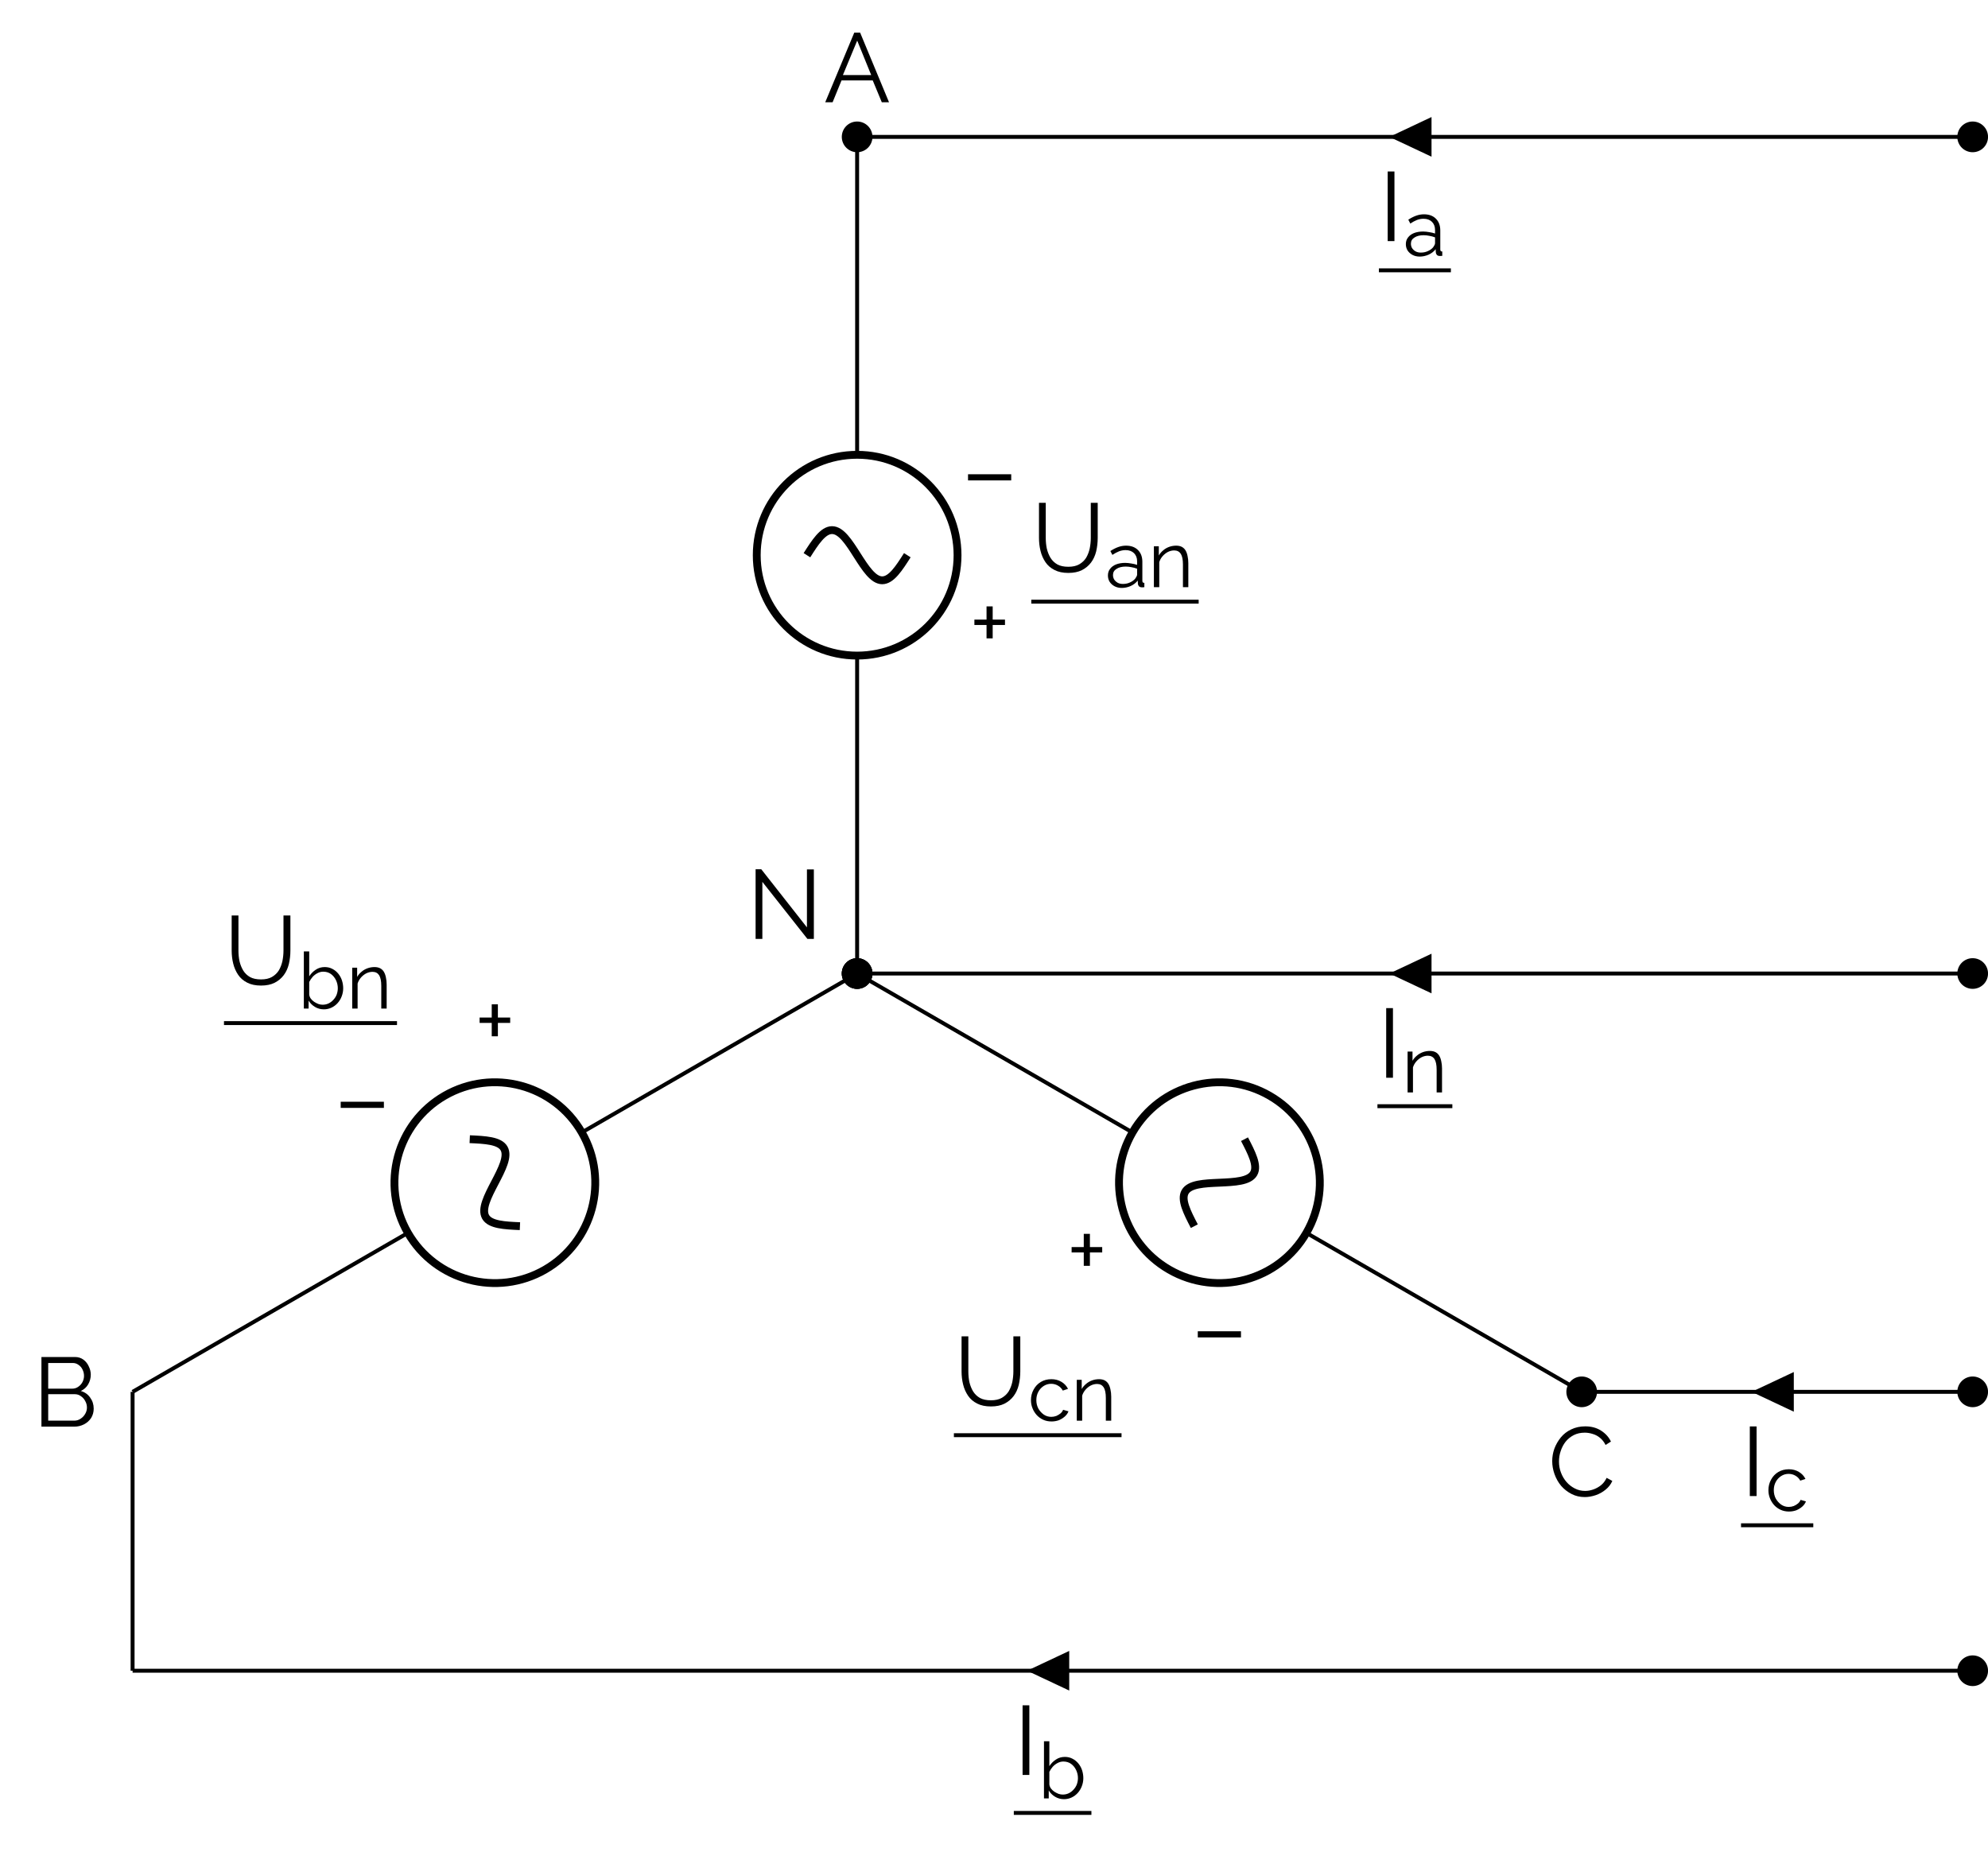
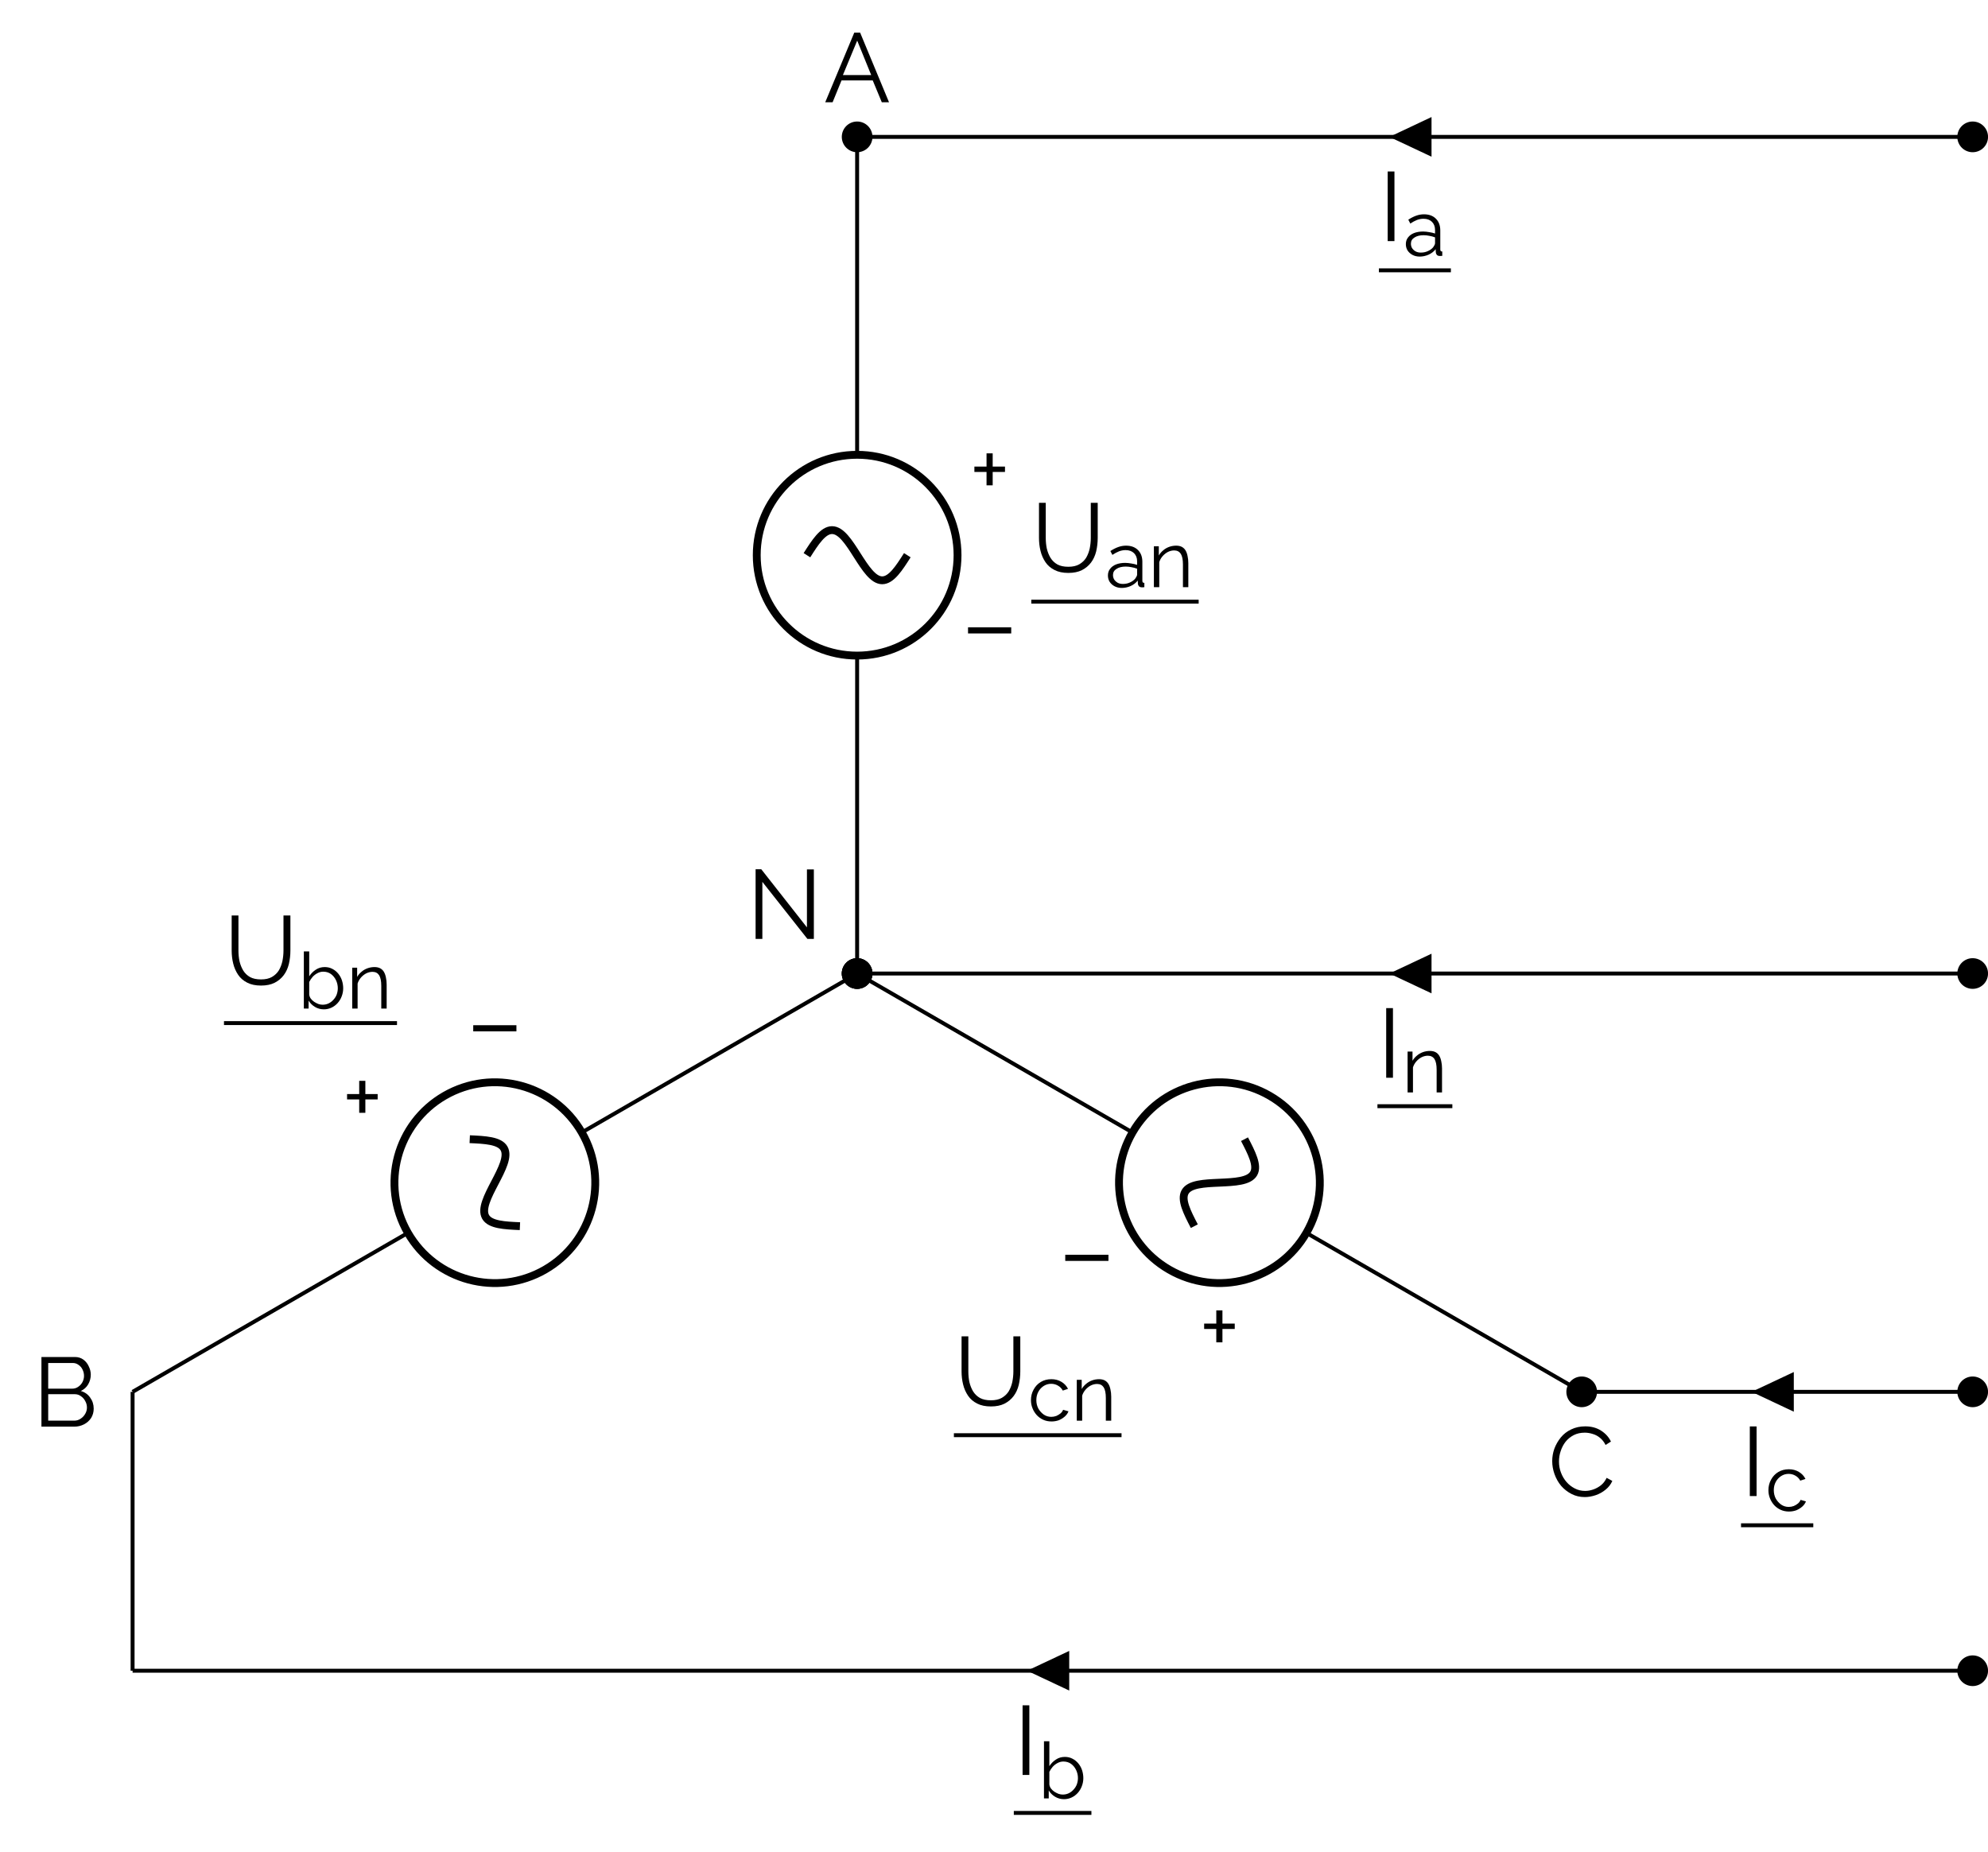
<svg xmlns="http://www.w3.org/2000/svg" xmlns:xlink="http://www.w3.org/1999/xlink" width="202.067pt" height="188.192pt" viewBox="0 0 202.067 188.192" version="1.1">
  <defs>
    <g>
      <symbol overflow="visible" id="glyph0-0">
        <path style="stroke:none;" d="M 5.562 -0.297 C 5.562 -0.098 5.453 0 5.234 0 L 0.766 0 C 0.66 0 0.586 -0.02 0.547 -0.062 C 0.516 -0.102 0.5 -0.164 0.5 -0.25 L 0.5 -6.844 C 0.5 -7 0.562 -7.078 0.688 -7.078 L 5.391 -7.078 C 5.504 -7.078 5.562 -7.008 5.562 -6.875 Z M 5.047 -0.734 L 5.047 -6.406 C 5.047 -6.52 4.992 -6.578 4.891 -6.578 L 1.172 -6.578 C 1.066 -6.578 1.016 -6.516 1.016 -6.391 L 1.016 -0.703 C 1.016 -0.641 1.031 -0.586 1.062 -0.547 C 1.094 -0.516 1.156 -0.5 1.25 -0.5 L 4.766 -0.5 C 4.953 -0.5 5.047 -0.578 5.047 -0.734 Z M 4.766 -0.281 L 0.703 -6.672 L 1.219 -6.938 L 5.359 -0.328 Z M 4.766 -0.281 " />
      </symbol>
      <symbol overflow="visible" id="glyph0-1">
        <path style="stroke:none;" d="M 3.078 -7.078 L 3.672 -7.078 L 6.609 0 L 5.875 0 L 4.953 -2.219 L 1.781 -2.219 L 0.875 0 L 0.125 0 Z M 4.797 -2.766 L 3.375 -6.266 L 1.922 -2.766 Z M 4.797 -2.766 " />
      </symbol>
      <symbol overflow="visible" id="glyph0-2">
        <path style="stroke:none;" d="M 6.203 -1.828 C 6.203 -1.473 6.113 -1.156 5.938 -0.875 C 5.758 -0.602 5.52 -0.391 5.219 -0.234 C 4.914 -0.078 4.586 0 4.234 0 L 0.891 0 L 0.891 -7.078 L 4.297 -7.078 C 4.629 -7.078 4.914 -6.988 5.156 -6.812 C 5.395 -6.633 5.578 -6.406 5.703 -6.125 C 5.836 -5.852 5.906 -5.57 5.906 -5.281 C 5.906 -4.926 5.816 -4.598 5.641 -4.297 C 5.461 -3.992 5.211 -3.77 4.891 -3.625 C 5.297 -3.508 5.613 -3.285 5.844 -2.953 C 6.082 -2.629 6.203 -2.254 6.203 -1.828 Z M 5.516 -1.938 C 5.516 -2.176 5.457 -2.395 5.344 -2.594 C 5.238 -2.801 5.094 -2.969 4.906 -3.094 C 4.727 -3.227 4.523 -3.297 4.297 -3.297 L 1.578 -3.297 L 1.578 -0.609 L 4.234 -0.609 C 4.461 -0.609 4.672 -0.672 4.859 -0.797 C 5.055 -0.922 5.211 -1.082 5.328 -1.281 C 5.453 -1.488 5.516 -1.707 5.516 -1.938 Z M 1.578 -6.469 L 1.578 -3.859 L 4.016 -3.859 C 4.242 -3.859 4.445 -3.922 4.625 -4.047 C 4.812 -4.172 4.957 -4.332 5.062 -4.531 C 5.164 -4.727 5.219 -4.938 5.219 -5.156 C 5.219 -5.395 5.164 -5.613 5.062 -5.812 C 4.969 -6.008 4.832 -6.164 4.656 -6.281 C 4.488 -6.406 4.297 -6.469 4.078 -6.469 Z M 1.578 -6.469 " />
      </symbol>
      <symbol overflow="visible" id="glyph0-3">
        <path style="stroke:none;" d="M 0.422 -3.594 C 0.422 -4.02 0.492 -4.441 0.641 -4.859 C 0.797 -5.273 1.016 -5.656 1.297 -6 C 1.578 -6.344 1.926 -6.613 2.344 -6.812 C 2.77 -7.02 3.25 -7.125 3.781 -7.125 C 4.406 -7.125 4.941 -6.977 5.391 -6.688 C 5.848 -6.395 6.18 -6.023 6.391 -5.578 L 5.844 -5.234 C 5.688 -5.547 5.492 -5.789 5.266 -5.969 C 5.035 -6.156 4.785 -6.285 4.516 -6.359 C 4.254 -6.441 3.992 -6.484 3.734 -6.484 C 3.305 -6.484 2.93 -6.398 2.609 -6.234 C 2.285 -6.066 2.008 -5.844 1.781 -5.562 C 1.562 -5.281 1.395 -4.961 1.281 -4.609 C 1.164 -4.266 1.109 -3.91 1.109 -3.547 C 1.109 -3.148 1.176 -2.773 1.312 -2.422 C 1.445 -2.066 1.633 -1.75 1.875 -1.469 C 2.113 -1.195 2.395 -0.977 2.719 -0.812 C 3.039 -0.645 3.391 -0.562 3.766 -0.562 C 4.035 -0.562 4.305 -0.609 4.578 -0.703 C 4.859 -0.797 5.117 -0.938 5.359 -1.125 C 5.609 -1.32 5.805 -1.578 5.953 -1.891 L 6.531 -1.578 C 6.383 -1.234 6.156 -0.938 5.844 -0.688 C 5.539 -0.438 5.203 -0.25 4.828 -0.125 C 4.453 0 4.086 0.062 3.734 0.062 C 3.242 0.062 2.797 -0.039 2.391 -0.25 C 1.984 -0.457 1.629 -0.734 1.328 -1.078 C 1.035 -1.43 0.812 -1.828 0.656 -2.266 C 0.5 -2.703 0.422 -3.145 0.422 -3.594 Z M 0.422 -3.594 " />
      </symbol>
      <symbol overflow="visible" id="glyph0-4">
        <path style="stroke:none;" d="M 1.578 -5.797 L 1.578 0 L 0.891 0 L 0.891 -7.078 L 1.469 -7.078 L 6.109 -1.172 L 6.109 -7.062 L 6.812 -7.062 L 6.812 0 L 6.156 0 Z M 1.578 -5.797 " />
      </symbol>
      <symbol overflow="visible" id="glyph1-0">
        <path style="stroke:none;" d="M 5.562 -0.297 C 5.562 -0.098 5.453 0 5.234 0 L 0.766 0 C 0.66 0 0.586 -0.02 0.547 -0.062 C 0.516 -0.102 0.5 -0.164 0.5 -0.25 L 0.5 -6.844 C 0.5 -7 0.562 -7.078 0.688 -7.078 L 5.391 -7.078 C 5.504 -7.078 5.562 -7.008 5.562 -6.875 Z M 5.047 -0.734 L 5.047 -6.406 C 5.047 -6.52 4.992 -6.578 4.891 -6.578 L 1.172 -6.578 C 1.066 -6.578 1.016 -6.516 1.016 -6.391 L 1.016 -0.703 C 1.016 -0.641 1.031 -0.586 1.062 -0.547 C 1.094 -0.516 1.156 -0.5 1.25 -0.5 L 4.766 -0.5 C 4.953 -0.5 5.047 -0.578 5.047 -0.734 Z M 4.766 -0.281 L 0.703 -6.672 L 1.219 -6.938 L 5.359 -0.328 Z M 4.766 -0.281 " />
      </symbol>
      <symbol overflow="visible" id="glyph1-1">
-         <path style="stroke:none;" d="M 0.641 -2.406 L 0.641 -3.031 L 5.031 -3.031 L 5.031 -2.406 Z M 0.641 -2.406 " />
+         <path style="stroke:none;" d="M 3.625 -3.812 L 3.625 -3.266 L 2.375 -3.266 L 2.375 -1.906 L 1.75 -1.906 L 1.75 -3.266 L 0.516 -3.266 L 0.516 -3.812 L 1.75 -3.812 L 1.75 -5.156 L 2.375 -5.156 L 2.375 -3.812 Z M 3.625 -3.812 " />
      </symbol>
      <symbol overflow="visible" id="glyph1-2">
-         <path style="stroke:none;" d="M 3.625 -3.812 L 3.625 -3.266 L 2.375 -3.266 L 2.375 -1.906 L 1.75 -1.906 L 1.75 -3.266 L 0.516 -3.266 L 0.516 -3.812 L 1.75 -3.812 L 1.75 -5.156 L 2.375 -5.156 L 2.375 -3.812 Z M 3.625 -3.812 " />
+         <path style="stroke:none;" d="M 0.641 -2.406 L 0.641 -3.031 L 5.031 -3.031 L 5.031 -2.406 Z M 0.641 -2.406 " />
      </symbol>
      <symbol overflow="visible" id="glyph1-3">
        <path style="stroke:none;" d="M 3.766 0.047 C 3.211 0.047 2.742 -0.051 2.359 -0.25 C 1.973 -0.445 1.664 -0.711 1.438 -1.047 C 1.207 -1.391 1.039 -1.77 0.938 -2.188 C 0.832 -2.613 0.781 -3.055 0.781 -3.516 L 0.781 -7.078 L 1.469 -7.078 L 1.469 -3.516 C 1.469 -3.141 1.504 -2.773 1.578 -2.422 C 1.66 -2.078 1.785 -1.766 1.953 -1.484 C 2.129 -1.203 2.363 -0.977 2.656 -0.812 C 2.945 -0.656 3.316 -0.578 3.766 -0.578 C 4.211 -0.578 4.582 -0.66 4.875 -0.828 C 5.176 -1.004 5.41 -1.227 5.578 -1.5 C 5.742 -1.781 5.863 -2.094 5.938 -2.438 C 6.008 -2.789 6.047 -3.148 6.047 -3.516 L 6.047 -7.078 L 6.75 -7.078 L 6.75 -3.516 C 6.75 -3.035 6.695 -2.578 6.594 -2.141 C 6.488 -1.711 6.316 -1.336 6.078 -1.016 C 5.836 -0.691 5.523 -0.43 5.141 -0.234 C 4.766 -0.047 4.305 0.047 3.766 0.047 Z M 3.766 0.047 " />
      </symbol>
      <symbol overflow="visible" id="glyph1-4">
        <path style="stroke:none;" d="M 0.891 0 L 0.891 -7.078 L 1.578 -7.078 L 1.578 0 Z M 0.891 0 " />
      </symbol>
      <symbol overflow="visible" id="glyph2-0">
        <path style="stroke:none;" d="M 4.453 -0.234 C 4.453 -0.078 4.363 0 4.188 0 L 0.609 0 C 0.523 0 0.469 -0.016 0.438 -0.047 C 0.406 -0.078 0.391 -0.129 0.391 -0.203 L 0.391 -5.469 C 0.391 -5.594 0.441 -5.656 0.547 -5.656 L 4.297 -5.656 C 4.398 -5.656 4.453 -5.598 4.453 -5.484 Z M 4.031 -0.594 L 4.031 -5.109 C 4.031 -5.211 3.988 -5.266 3.906 -5.266 L 0.938 -5.266 C 0.852 -5.266 0.812 -5.211 0.812 -5.109 L 0.812 -0.562 C 0.812 -0.508 0.82 -0.469 0.844 -0.438 C 0.875 -0.406 0.926 -0.391 1 -0.391 L 3.812 -0.391 C 3.957 -0.391 4.031 -0.457 4.031 -0.594 Z M 3.812 -0.219 L 0.562 -5.328 L 0.984 -5.547 L 4.281 -0.266 Z M 3.812 -0.219 " />
      </symbol>
      <symbol overflow="visible" id="glyph2-1">
        <path style="stroke:none;" d="M 0.266 -1.188 C 0.266 -1.445 0.336 -1.672 0.484 -1.859 C 0.629 -2.055 0.832 -2.207 1.094 -2.312 C 1.363 -2.414 1.672 -2.469 2.016 -2.469 C 2.211 -2.469 2.422 -2.445 2.641 -2.406 C 2.859 -2.375 3.055 -2.328 3.234 -2.266 L 3.234 -2.625 C 3.234 -2.969 3.129 -3.242 2.922 -3.453 C 2.711 -3.66 2.426 -3.766 2.062 -3.766 C 1.832 -3.766 1.609 -3.723 1.391 -3.641 C 1.18 -3.555 0.957 -3.438 0.719 -3.281 L 0.516 -3.672 C 0.785 -3.848 1.051 -3.984 1.312 -4.078 C 1.57 -4.172 1.836 -4.219 2.109 -4.219 C 2.617 -4.219 3.02 -4.07 3.312 -3.781 C 3.613 -3.488 3.766 -3.086 3.766 -2.578 L 3.766 -0.656 C 3.766 -0.582 3.781 -0.523 3.812 -0.484 C 3.844 -0.453 3.895 -0.438 3.969 -0.438 L 3.969 0 C 3.906 0.008 3.852 0.016 3.812 0.016 C 3.77 0.023 3.738 0.023 3.719 0.016 C 3.582 0.016 3.477 -0.023 3.406 -0.109 C 3.344 -0.191 3.312 -0.273 3.312 -0.359 L 3.297 -0.672 C 3.109 -0.43 2.863 -0.242 2.562 -0.109 C 2.27 0.016 1.973 0.078 1.672 0.078 C 1.398 0.078 1.156 0.02 0.938 -0.094 C 0.727 -0.207 0.562 -0.359 0.438 -0.547 C 0.32 -0.742 0.266 -0.957 0.266 -1.188 Z M 3.047 -0.875 C 3.098 -0.945 3.141 -1.016 3.172 -1.078 C 3.211 -1.148 3.234 -1.219 3.234 -1.281 L 3.234 -1.875 C 3.047 -1.945 2.852 -2 2.656 -2.031 C 2.469 -2.07 2.273 -2.094 2.078 -2.094 C 1.691 -2.094 1.379 -2.016 1.141 -1.859 C 0.898 -1.711 0.781 -1.504 0.781 -1.234 C 0.781 -1.078 0.816 -0.93 0.891 -0.797 C 0.973 -0.66 1.094 -0.547 1.25 -0.453 C 1.406 -0.367 1.586 -0.328 1.797 -0.328 C 2.055 -0.328 2.297 -0.379 2.516 -0.484 C 2.742 -0.586 2.922 -0.719 3.047 -0.875 Z M 3.047 -0.875 " />
      </symbol>
      <symbol overflow="visible" id="glyph2-2">
        <path style="stroke:none;" d="M 4.094 0 L 3.547 0 L 3.547 -2.312 C 3.547 -2.801 3.473 -3.16 3.328 -3.391 C 3.18 -3.617 2.957 -3.734 2.656 -3.734 C 2.438 -3.734 2.223 -3.68 2.016 -3.578 C 1.816 -3.473 1.641 -3.332 1.484 -3.156 C 1.328 -2.977 1.211 -2.773 1.141 -2.547 L 1.141 0 L 0.594 0 L 0.594 -4.156 L 1.094 -4.156 L 1.094 -3.219 C 1.207 -3.414 1.352 -3.586 1.531 -3.734 C 1.707 -3.891 1.91 -4.008 2.141 -4.094 C 2.367 -4.176 2.609 -4.219 2.859 -4.219 C 3.086 -4.219 3.281 -4.176 3.438 -4.094 C 3.594 -4.008 3.719 -3.891 3.812 -3.734 C 3.906 -3.578 3.973 -3.391 4.016 -3.172 C 4.066 -2.953 4.094 -2.707 4.094 -2.438 Z M 4.094 0 " />
      </symbol>
      <symbol overflow="visible" id="glyph2-3">
        <path style="stroke:none;" d="M 2.625 0.078 C 2.301 0.078 2 -0.004 1.719 -0.172 C 1.445 -0.336 1.234 -0.551 1.078 -0.812 L 1.078 0 L 0.594 0 L 0.594 -5.812 L 1.141 -5.812 L 1.141 -3.281 C 1.328 -3.562 1.551 -3.785 1.812 -3.953 C 2.07 -4.129 2.375 -4.219 2.719 -4.219 C 3.008 -4.219 3.27 -4.156 3.5 -4.031 C 3.727 -3.914 3.926 -3.754 4.094 -3.547 C 4.258 -3.348 4.383 -3.117 4.469 -2.859 C 4.551 -2.598 4.594 -2.332 4.594 -2.062 C 4.594 -1.77 4.539 -1.492 4.438 -1.234 C 4.344 -0.984 4.207 -0.758 4.031 -0.562 C 3.852 -0.363 3.645 -0.207 3.406 -0.094 C 3.164 0.02 2.906 0.078 2.625 0.078 Z M 2.5 -0.391 C 2.727 -0.391 2.938 -0.438 3.125 -0.531 C 3.312 -0.625 3.473 -0.75 3.609 -0.906 C 3.754 -1.062 3.863 -1.238 3.938 -1.438 C 4.008 -1.645 4.047 -1.852 4.047 -2.062 C 4.047 -2.352 3.984 -2.629 3.859 -2.891 C 3.734 -3.148 3.562 -3.359 3.344 -3.516 C 3.125 -3.672 2.863 -3.75 2.562 -3.75 C 2.352 -3.75 2.156 -3.695 1.969 -3.594 C 1.789 -3.5 1.629 -3.375 1.484 -3.219 C 1.348 -3.062 1.234 -2.891 1.141 -2.703 L 1.141 -1.422 C 1.16 -1.273 1.211 -1.141 1.297 -1.016 C 1.391 -0.891 1.504 -0.781 1.641 -0.688 C 1.773 -0.602 1.914 -0.531 2.062 -0.469 C 2.219 -0.414 2.363 -0.391 2.5 -0.391 Z M 2.5 -0.391 " />
      </symbol>
      <symbol overflow="visible" id="glyph2-4">
        <path style="stroke:none;" d="M 2.406 0.078 C 2.094 0.078 1.812 0.02 1.562 -0.094 C 1.312 -0.207 1.094 -0.363 0.906 -0.562 C 0.719 -0.77 0.57 -1.004 0.469 -1.266 C 0.363 -1.523 0.312 -1.801 0.312 -2.094 C 0.312 -2.477 0.398 -2.832 0.578 -3.156 C 0.754 -3.488 1 -3.75 1.312 -3.938 C 1.625 -4.125 1.984 -4.219 2.391 -4.219 C 2.773 -4.219 3.113 -4.129 3.406 -3.953 C 3.707 -3.773 3.93 -3.535 4.078 -3.234 L 3.547 -3.062 C 3.43 -3.281 3.27 -3.445 3.062 -3.562 C 2.852 -3.688 2.617 -3.75 2.359 -3.75 C 2.086 -3.75 1.836 -3.676 1.609 -3.531 C 1.379 -3.383 1.195 -3.188 1.062 -2.938 C 0.926 -2.688 0.859 -2.406 0.859 -2.094 C 0.859 -1.781 0.926 -1.492 1.062 -1.234 C 1.207 -0.984 1.391 -0.781 1.609 -0.625 C 1.836 -0.469 2.094 -0.391 2.375 -0.391 C 2.551 -0.391 2.723 -0.422 2.891 -0.484 C 3.055 -0.555 3.203 -0.645 3.328 -0.75 C 3.453 -0.863 3.535 -0.984 3.578 -1.109 L 4.125 -0.953 C 4.051 -0.754 3.926 -0.578 3.75 -0.422 C 3.57 -0.266 3.367 -0.141 3.141 -0.047 C 2.91 0.035 2.664 0.078 2.406 0.078 Z M 2.406 0.078 " />
      </symbol>
    </g>
    <clipPath id="clip1">
      <path d="M 0 0 L 202.066 0 L 202.066 188.191 L 0 188.191 Z M 0 0 " />
    </clipPath>
    <clipPath id="clip2">
      <path d="M 193 6 L 202.066 6 L 202.066 21 L 193 21 Z M 193 6 " />
    </clipPath>
    <clipPath id="clip3">
      <path d="M 193 162 L 202.066 162 L 202.066 177 L 193 177 Z M 193 162 " />
    </clipPath>
    <clipPath id="clip4">
      <path d="M 193 134 L 202.066 134 L 202.066 149 L 193 149 Z M 193 134 " />
    </clipPath>
    <clipPath id="clip5">
      <path d="M 193 91 L 202.066 91 L 202.066 106 L 193 106 Z M 193 91 " />
    </clipPath>
  </defs>
  <g id="surface1">
    <g clip-path="url(#clip1)" clip-rule="nonzero">
      <path style=" stroke:none;fill-rule:nonzero;fill:rgb(100%,100%,100%);fill-opacity:1;" d="M 0 188.191 L 0 0 L 202.07 0 L 202.07 188.191 Z M 0 188.191 " />
    </g>
    <g style="fill:rgb(0%,0%,0%);fill-opacity:1;">
      <use xlink:href="#glyph0-1" x="83.754" y="10.394" />
    </g>
    <g style="fill:rgb(0%,0%,0%);fill-opacity:1;">
      <use xlink:href="#glyph0-2" x="3.321" y="145.01" />
    </g>
    <g style="fill:rgb(0%,0%,0%);fill-opacity:1;">
      <use xlink:href="#glyph0-3" x="157.351" y="152.106" />
    </g>
    <g style="fill:rgb(0%,0%,0%);fill-opacity:1;">
      <use xlink:href="#glyph0-4" x="75.911" y="95.434" />
    </g>
    <path style="fill:none;stroke-width:0.399;stroke-linecap:butt;stroke-linejoin:miter;stroke:rgb(0%,0%,0%);stroke-opacity:1;stroke-miterlimit:10;" d="M -0.001 85.039 L -0.001 52.726 M -0.001 32.316 L -0.001 -0 " transform="matrix(1,0,0,-1,87.122,98.953)" />
    <path style="fill:none;stroke-width:0.797;stroke-linecap:butt;stroke-linejoin:miter;stroke:rgb(0%,0%,0%);stroke-opacity:1;stroke-miterlimit:10;" d="M 10.206 42.519 C 10.206 48.156 5.636 52.726 -0.001 52.726 C -5.638 52.726 -10.204 48.156 -10.204 42.519 C -10.204 36.883 -5.638 32.316 -0.001 32.316 C 5.636 32.316 10.206 36.883 10.206 42.519 Z M 10.206 42.519 " transform="matrix(1,0,0,-1,87.122,98.953)" />
    <path style="fill:none;stroke-width:0.797;stroke-linecap:butt;stroke-linejoin:miter;stroke:rgb(0%,0%,0%);stroke-opacity:1;stroke-miterlimit:10;" d="M -5.102 42.519 C -4.27 43.828 -3.474 45.07 -2.552 45.07 C -1.626 45.07 -0.833 43.828 -0.001 42.519 C 0.831 41.215 1.628 39.969 2.55 39.969 C 3.476 39.969 4.273 41.215 5.101 42.519 " transform="matrix(1,0,0,-1,87.122,98.953)" />
    <path style="fill-rule:nonzero;fill:rgb(0%,0%,0%);fill-opacity:1;stroke-width:0.399;stroke-linecap:butt;stroke-linejoin:miter;stroke:rgb(0%,0%,0%);stroke-opacity:1;stroke-miterlimit:10;" d="M 1.358 -0 C 1.358 0.75 0.753 1.359 -0.001 1.359 C -0.751 1.359 -1.36 0.75 -1.36 -0 C -1.36 -0.75 -0.751 -1.359 -0.001 -1.359 C 0.753 -1.359 1.358 -0.75 1.358 -0 Z M 1.358 -0 " transform="matrix(1,0,0,-1,87.122,98.953)" />
    <g style="fill:rgb(0%,0%,0%);fill-opacity:1;">
-       <use xlink:href="#glyph1-1" x="97.753" y="51.237" />
+       <use xlink:href="#glyph1-1" x="98.525" y="51.237" />
    </g>
    <g style="fill:rgb(0%,0%,0%);fill-opacity:1;">
-       <use xlink:href="#glyph1-2" x="98.525" y="66.792" />
+       <use xlink:href="#glyph1-2" x="97.753" y="66.792" />
    </g>
    <g style="fill:rgb(0%,0%,0%);fill-opacity:1;">
      <use xlink:href="#glyph1-3" x="104.825" y="58.187" />
    </g>
    <g style="fill:rgb(0%,0%,0%);fill-opacity:1;">
      <use xlink:href="#glyph2-1" x="112.347" y="59.682" />
      <use xlink:href="#glyph2-2" x="116.691" y="59.682" />
    </g>
    <path style="fill:none;stroke-width:0.398;stroke-linecap:butt;stroke-linejoin:miter;stroke:rgb(0%,0%,0%);stroke-opacity:1;stroke-miterlimit:10;" d="M -0.001 -0 L 17.011 -0 " transform="matrix(1,0,0,-1,104.825,61.156)" />
    <path style="fill:none;stroke-width:0.399;stroke-linecap:butt;stroke-linejoin:miter;stroke:rgb(0%,0%,0%);stroke-opacity:1;stroke-miterlimit:10;" d="M -73.645 -42.52 L -45.661 -26.363 M -27.985 -16.156 L -0.001 -0 " transform="matrix(1,0,0,-1,87.122,98.953)" />
    <path style="fill:none;stroke-width:0.797;stroke-linecap:butt;stroke-linejoin:miter;stroke:rgb(0%,0%,0%);stroke-opacity:1;stroke-miterlimit:10;" d="M -41.927 -12.422 C -46.806 -15.242 -48.477 -21.481 -45.661 -26.363 C -42.845 -31.242 -36.602 -32.914 -31.72 -30.098 C -26.841 -27.281 -25.169 -21.039 -27.985 -16.156 C -30.806 -11.277 -37.044 -9.606 -41.927 -12.422 Z M -41.927 -12.422 " transform="matrix(1,0,0,-1,87.122,98.953)" />
    <path style="fill:none;stroke-width:0.797;stroke-linecap:butt;stroke-linejoin:miter;stroke:rgb(0%,0%,0%);stroke-opacity:1;stroke-miterlimit:10;" d="M -34.274 -25.68 C -35.821 -25.613 -37.294 -25.543 -37.759 -24.746 C -38.22 -23.945 -37.54 -22.633 -36.825 -21.262 C -36.106 -19.887 -35.427 -18.574 -35.892 -17.774 C -36.352 -16.977 -37.829 -16.91 -39.376 -16.84 " transform="matrix(1,0,0,-1,87.122,98.953)" />
    <path style="fill-rule:nonzero;fill:rgb(0%,0%,0%);fill-opacity:1;stroke-width:0.399;stroke-linecap:butt;stroke-linejoin:miter;stroke:rgb(0%,0%,0%);stroke-opacity:1;stroke-miterlimit:10;" d="M 1.358 -0 C 1.358 0.75 0.753 1.359 -0.001 1.359 C -0.751 1.359 -1.36 0.75 -1.36 -0 C -1.36 -0.75 -0.751 -1.359 -0.001 -1.359 C 0.753 -1.359 1.358 -0.75 1.358 -0 Z M 1.358 -0 " transform="matrix(1,0,0,-1,87.122,98.953)" />
    <g style="fill:rgb(0%,0%,0%);fill-opacity:1;">
-       <use xlink:href="#glyph1-1" x="33.989" y="115.017" />
+       <use xlink:href="#glyph1-1" x="34.761" y="115.017" />
    </g>
    <g style="fill:rgb(0%,0%,0%);fill-opacity:1;">
-       <use xlink:href="#glyph1-2" x="48.232" y="107.239" />
+       <use xlink:href="#glyph1-2" x="47.46" y="107.239" />
    </g>
    <g style="fill:rgb(0%,0%,0%);fill-opacity:1;">
      <use xlink:href="#glyph1-3" x="22.767" y="100.13" />
    </g>
    <g style="fill:rgb(0%,0%,0%);fill-opacity:1;">
      <use xlink:href="#glyph2-3" x="30.289" y="102.516" />
      <use xlink:href="#glyph2-2" x="35.207" y="102.516" />
    </g>
    <path style="fill:none;stroke-width:0.398;stroke-linecap:butt;stroke-linejoin:miter;stroke:rgb(0%,0%,0%);stroke-opacity:1;stroke-miterlimit:10;" d="M -0.001 -0.001 L 17.585 -0.001 " transform="matrix(1,0,0,-1,22.767,103.991)" />
    <path style="fill:none;stroke-width:0.399;stroke-linecap:butt;stroke-linejoin:miter;stroke:rgb(0%,0%,0%);stroke-opacity:1;stroke-miterlimit:10;" d="M 73.648 -42.52 L 45.663 -26.363 M 27.987 -16.156 L -0.001 -0 " transform="matrix(1,0,0,-1,87.122,98.953)" />
    <path style="fill:none;stroke-width:0.797;stroke-linecap:butt;stroke-linejoin:miter;stroke:rgb(0%,0%,0%);stroke-opacity:1;stroke-miterlimit:10;" d="M 31.722 -30.098 C 36.601 -32.914 42.843 -31.242 45.663 -26.363 C 48.48 -21.481 46.808 -15.242 41.925 -12.422 C 37.046 -9.606 30.804 -11.277 27.987 -16.156 C 25.167 -21.039 26.839 -27.281 31.722 -30.098 Z M 31.722 -30.098 " transform="matrix(1,0,0,-1,87.122,98.953)" />
    <path style="fill:none;stroke-width:0.797;stroke-linecap:butt;stroke-linejoin:miter;stroke:rgb(0%,0%,0%);stroke-opacity:1;stroke-miterlimit:10;" d="M 39.374 -16.84 C 40.089 -18.215 40.769 -19.527 40.308 -20.324 C 39.847 -21.125 38.37 -21.192 36.823 -21.262 C 35.276 -21.328 33.8 -21.395 33.339 -22.195 C 32.878 -22.992 33.558 -24.305 34.273 -25.68 " transform="matrix(1,0,0,-1,87.122,98.953)" />
    <path style="fill-rule:nonzero;fill:rgb(0%,0%,0%);fill-opacity:1;stroke-width:0.399;stroke-linecap:butt;stroke-linejoin:miter;stroke:rgb(0%,0%,0%);stroke-opacity:1;stroke-miterlimit:10;" d="M 1.358 -0 C 1.358 0.75 0.753 1.359 -0.001 1.359 C -0.751 1.359 -1.36 0.75 -1.36 -0 C -1.36 -0.75 -0.751 -1.359 -0.001 -1.359 C 0.753 -1.359 1.358 -0.75 1.358 -0 Z M 1.358 -0 " transform="matrix(1,0,0,-1,87.122,98.953)" />
    <g style="fill:rgb(0%,0%,0%);fill-opacity:1;">
-       <use xlink:href="#glyph1-1" x="121.106" y="138.348" />
+       <use xlink:href="#glyph1-1" x="121.878" y="138.348" />
    </g>
    <g style="fill:rgb(0%,0%,0%);fill-opacity:1;">
-       <use xlink:href="#glyph1-2" x="108.407" y="130.57" />
+       <use xlink:href="#glyph1-2" x="107.635" y="130.57" />
    </g>
    <g style="fill:rgb(0%,0%,0%);fill-opacity:1;">
      <use xlink:href="#glyph1-3" x="96.956" y="142.911" />
    </g>
    <g style="fill:rgb(0%,0%,0%);fill-opacity:1;">
      <use xlink:href="#glyph2-4" x="104.478" y="144.406" />
      <use xlink:href="#glyph2-2" x="108.854" y="144.406" />
    </g>
    <path style="fill:none;stroke-width:0.398;stroke-linecap:butt;stroke-linejoin:miter;stroke:rgb(0%,0%,0%);stroke-opacity:1;stroke-miterlimit:10;" d="M 0.001 0.001 L 17.04 0.001 " transform="matrix(1,0,0,-1,96.956,145.88)" />
    <path style="fill:none;stroke-width:0.399;stroke-linecap:butt;stroke-linejoin:miter;stroke:rgb(0%,0%,0%);stroke-opacity:1;stroke-miterlimit:10;" d="M 113.386 85.039 L 56.694 85.039 M 56.694 85.039 L -0.001 85.039 " transform="matrix(1,0,0,-1,87.122,98.953)" />
    <path style=" stroke:none;fill-rule:nonzero;fill:rgb(0%,0%,0%);fill-opacity:1;" d="M 201.871 13.914 C 201.871 13.16 201.262 12.551 200.508 12.551 C 199.758 12.551 199.148 13.16 199.148 13.914 C 199.148 14.664 199.758 15.273 200.508 15.273 C 201.262 15.273 201.871 14.664 201.871 13.914 Z M 201.871 13.914 " />
    <g clip-path="url(#clip2)" clip-rule="nonzero">
      <path style="fill:none;stroke-width:0.399;stroke-linecap:butt;stroke-linejoin:miter;stroke:rgb(0%,0%,0%);stroke-opacity:1;stroke-miterlimit:10;" d="M 114.749 85.039 C 114.749 85.793 114.14 86.402 113.386 86.402 C 112.636 86.402 112.026 85.793 112.026 85.039 C 112.026 84.289 112.636 83.68 113.386 83.68 C 114.14 83.68 114.749 84.289 114.749 85.039 Z M 114.749 85.039 " transform="matrix(1,0,0,-1,87.122,98.953)" />
    </g>
    <path style="fill-rule:nonzero;fill:rgb(0%,0%,0%);fill-opacity:1;stroke-width:0.399;stroke-linecap:butt;stroke-linejoin:miter;stroke:rgb(0%,0%,0%);stroke-opacity:1;stroke-miterlimit:10;" d="M 1.358 85.039 C 1.358 85.793 0.753 86.402 -0.001 86.402 C -0.751 86.402 -1.36 85.793 -1.36 85.039 C -1.36 84.289 -0.751 83.68 -0.001 83.68 C 0.753 83.68 1.358 84.289 1.358 85.039 Z M 1.358 85.039 " transform="matrix(1,0,0,-1,87.122,98.953)" />
    <path style="fill-rule:nonzero;fill:rgb(0%,0%,0%);fill-opacity:1;stroke-width:0.399;stroke-linecap:butt;stroke-linejoin:miter;stroke:rgb(0%,0%,0%);stroke-opacity:1;stroke-miterlimit:10;" d="M 58.183 85.039 L 58.183 86.742 L 54.569 85.039 L 58.183 83.34 Z M 58.183 85.039 " transform="matrix(1,0,0,-1,87.122,98.953)" />
    <g style="fill:rgb(0%,0%,0%);fill-opacity:1;">
      <use xlink:href="#glyph1-4" x="140.158" y="24.507" />
    </g>
    <g style="fill:rgb(0%,0%,0%);fill-opacity:1;">
      <use xlink:href="#glyph2-1" x="142.629" y="26.002" />
    </g>
    <path style="fill:none;stroke-width:0.398;stroke-linecap:butt;stroke-linejoin:miter;stroke:rgb(0%,0%,0%);stroke-opacity:1;stroke-miterlimit:10;" d="M -0.002 -0.001 L 7.315 -0.001 " transform="matrix(1,0,0,-1,140.158,27.476)" />
    <path style="fill:none;stroke-width:0.399;stroke-linecap:butt;stroke-linejoin:miter;stroke:rgb(0%,0%,0%);stroke-opacity:1;stroke-miterlimit:10;" d="M 113.386 -70.867 L 19.87 -70.867 M 19.87 -70.867 L -73.645 -70.867 " transform="matrix(1,0,0,-1,87.122,98.953)" />
    <path style=" stroke:none;fill-rule:nonzero;fill:rgb(0%,0%,0%);fill-opacity:1;" d="M 201.871 169.82 C 201.871 169.07 201.262 168.461 200.508 168.461 C 199.758 168.461 199.148 169.07 199.148 169.82 C 199.148 170.57 199.758 171.18 200.508 171.18 C 201.262 171.18 201.871 170.57 201.871 169.82 Z M 201.871 169.82 " />
    <g clip-path="url(#clip3)" clip-rule="nonzero">
      <path style="fill:none;stroke-width:0.399;stroke-linecap:butt;stroke-linejoin:miter;stroke:rgb(0%,0%,0%);stroke-opacity:1;stroke-miterlimit:10;" d="M 114.749 -70.867 C 114.749 -70.117 114.14 -69.508 113.386 -69.508 C 112.636 -69.508 112.026 -70.117 112.026 -70.867 C 112.026 -71.617 112.636 -72.227 113.386 -72.227 C 114.14 -72.227 114.749 -71.617 114.749 -70.867 Z M 114.749 -70.867 " transform="matrix(1,0,0,-1,87.122,98.953)" />
    </g>
    <path style="fill-rule:nonzero;fill:rgb(0%,0%,0%);fill-opacity:1;stroke-width:0.399;stroke-linecap:butt;stroke-linejoin:miter;stroke:rgb(0%,0%,0%);stroke-opacity:1;stroke-miterlimit:10;" d="M 21.358 -70.867 L 21.358 -69.168 L 17.745 -70.867 L 21.358 -72.567 Z M 21.358 -70.867 " transform="matrix(1,0,0,-1,87.122,98.953)" />
    <g style="fill:rgb(0%,0%,0%);fill-opacity:1;">
      <use xlink:href="#glyph1-4" x="103.048" y="180.413" />
    </g>
    <g style="fill:rgb(0%,0%,0%);fill-opacity:1;">
      <use xlink:href="#glyph2-3" x="105.519" y="182.799" />
    </g>
    <path style="fill:none;stroke-width:0.398;stroke-linecap:butt;stroke-linejoin:miter;stroke:rgb(0%,0%,0%);stroke-opacity:1;stroke-miterlimit:10;" d="M -0.001 0.001 L 7.886 0.001 " transform="matrix(1,0,0,-1,103.048,184.274)" />
    <path style="fill:none;stroke-width:0.399;stroke-linecap:butt;stroke-linejoin:miter;stroke:rgb(0%,0%,0%);stroke-opacity:1;stroke-miterlimit:10;" d="M 113.386 -42.52 L 93.519 -42.52 M 93.519 -42.52 L 73.648 -42.52 " transform="matrix(1,0,0,-1,87.122,98.953)" />
    <path style=" stroke:none;fill-rule:nonzero;fill:rgb(0%,0%,0%);fill-opacity:1;" d="M 201.871 141.473 C 201.871 140.723 201.262 140.113 200.508 140.113 C 199.758 140.113 199.148 140.723 199.148 141.473 C 199.148 142.223 199.758 142.832 200.508 142.832 C 201.262 142.832 201.871 142.223 201.871 141.473 Z M 201.871 141.473 " />
    <g clip-path="url(#clip4)" clip-rule="nonzero">
      <path style="fill:none;stroke-width:0.399;stroke-linecap:butt;stroke-linejoin:miter;stroke:rgb(0%,0%,0%);stroke-opacity:1;stroke-miterlimit:10;" d="M 114.749 -42.52 C 114.749 -41.77 114.14 -41.16 113.386 -41.16 C 112.636 -41.16 112.026 -41.77 112.026 -42.52 C 112.026 -43.27 112.636 -43.879 113.386 -43.879 C 114.14 -43.879 114.749 -43.27 114.749 -42.52 Z M 114.749 -42.52 " transform="matrix(1,0,0,-1,87.122,98.953)" />
    </g>
    <path style="fill-rule:nonzero;fill:rgb(0%,0%,0%);fill-opacity:1;stroke-width:0.399;stroke-linecap:butt;stroke-linejoin:miter;stroke:rgb(0%,0%,0%);stroke-opacity:1;stroke-miterlimit:10;" d="M 75.007 -42.52 C 75.007 -41.77 74.398 -41.16 73.648 -41.16 C 72.898 -41.16 72.288 -41.77 72.288 -42.52 C 72.288 -43.27 72.898 -43.879 73.648 -43.879 C 74.398 -43.879 75.007 -43.27 75.007 -42.52 Z M 75.007 -42.52 " transform="matrix(1,0,0,-1,87.122,98.953)" />
    <path style="fill-rule:nonzero;fill:rgb(0%,0%,0%);fill-opacity:1;stroke-width:0.399;stroke-linecap:butt;stroke-linejoin:miter;stroke:rgb(0%,0%,0%);stroke-opacity:1;stroke-miterlimit:10;" d="M 95.007 -42.52 L 95.007 -40.82 L 91.39 -42.52 L 95.007 -44.223 Z M 95.007 -42.52 " transform="matrix(1,0,0,-1,87.122,98.953)" />
    <g style="fill:rgb(0%,0%,0%);fill-opacity:1;">
      <use xlink:href="#glyph1-4" x="176.966" y="152.066" />
    </g>
    <g style="fill:rgb(0%,0%,0%);fill-opacity:1;">
      <use xlink:href="#glyph2-4" x="179.436" y="153.561" />
    </g>
    <path style="fill:none;stroke-width:0.398;stroke-linecap:butt;stroke-linejoin:miter;stroke:rgb(0%,0%,0%);stroke-opacity:1;stroke-miterlimit:10;" d="M -0.001 -0 L 7.343 -0 " transform="matrix(1,0,0,-1,176.966,155.035)" />
    <path style="fill:none;stroke-width:0.399;stroke-linecap:butt;stroke-linejoin:miter;stroke:rgb(0%,0%,0%);stroke-opacity:1;stroke-miterlimit:10;" d="M -73.645 -70.867 L -73.645 -42.52 " transform="matrix(1,0,0,-1,87.122,98.953)" />
    <path style="fill:none;stroke-width:0.399;stroke-linecap:butt;stroke-linejoin:miter;stroke:rgb(0%,0%,0%);stroke-opacity:1;stroke-miterlimit:10;" d="M 113.386 -0 L 56.694 -0 M 56.694 -0 L -0.001 -0 " transform="matrix(1,0,0,-1,87.122,98.953)" />
    <path style=" stroke:none;fill-rule:nonzero;fill:rgb(0%,0%,0%);fill-opacity:1;" d="M 201.871 98.953 C 201.871 98.203 201.262 97.594 200.508 97.594 C 199.758 97.594 199.148 98.203 199.148 98.953 C 199.148 99.703 199.758 100.312 200.508 100.312 C 201.262 100.312 201.871 99.703 201.871 98.953 Z M 201.871 98.953 " />
    <g clip-path="url(#clip5)" clip-rule="nonzero">
      <path style="fill:none;stroke-width:0.399;stroke-linecap:butt;stroke-linejoin:miter;stroke:rgb(0%,0%,0%);stroke-opacity:1;stroke-miterlimit:10;" d="M 114.749 -0 C 114.749 0.75 114.14 1.359 113.386 1.359 C 112.636 1.359 112.026 0.75 112.026 -0 C 112.026 -0.75 112.636 -1.359 113.386 -1.359 C 114.14 -1.359 114.749 -0.75 114.749 -0 Z M 114.749 -0 " transform="matrix(1,0,0,-1,87.122,98.953)" />
    </g>
    <path style="fill-rule:nonzero;fill:rgb(0%,0%,0%);fill-opacity:1;stroke-width:0.399;stroke-linecap:butt;stroke-linejoin:miter;stroke:rgb(0%,0%,0%);stroke-opacity:1;stroke-miterlimit:10;" d="M 58.183 -0 L 58.183 1.699 L 54.569 -0 L 58.183 -1.699 Z M 58.183 -0 " transform="matrix(1,0,0,-1,87.122,98.953)" />
    <g style="fill:rgb(0%,0%,0%);fill-opacity:1;">
      <use xlink:href="#glyph1-4" x="140.007" y="109.547" />
    </g>
    <g style="fill:rgb(0%,0%,0%);fill-opacity:1;">
      <use xlink:href="#glyph2-2" x="142.478" y="111.041" />
    </g>
    <path style="fill:none;stroke-width:0.398;stroke-linecap:butt;stroke-linejoin:miter;stroke:rgb(0%,0%,0%);stroke-opacity:1;stroke-miterlimit:10;" d="M 0.001 -0.002 L 7.614 -0.002 " transform="matrix(1,0,0,-1,140.007,112.436)" />
  </g>
</svg>
